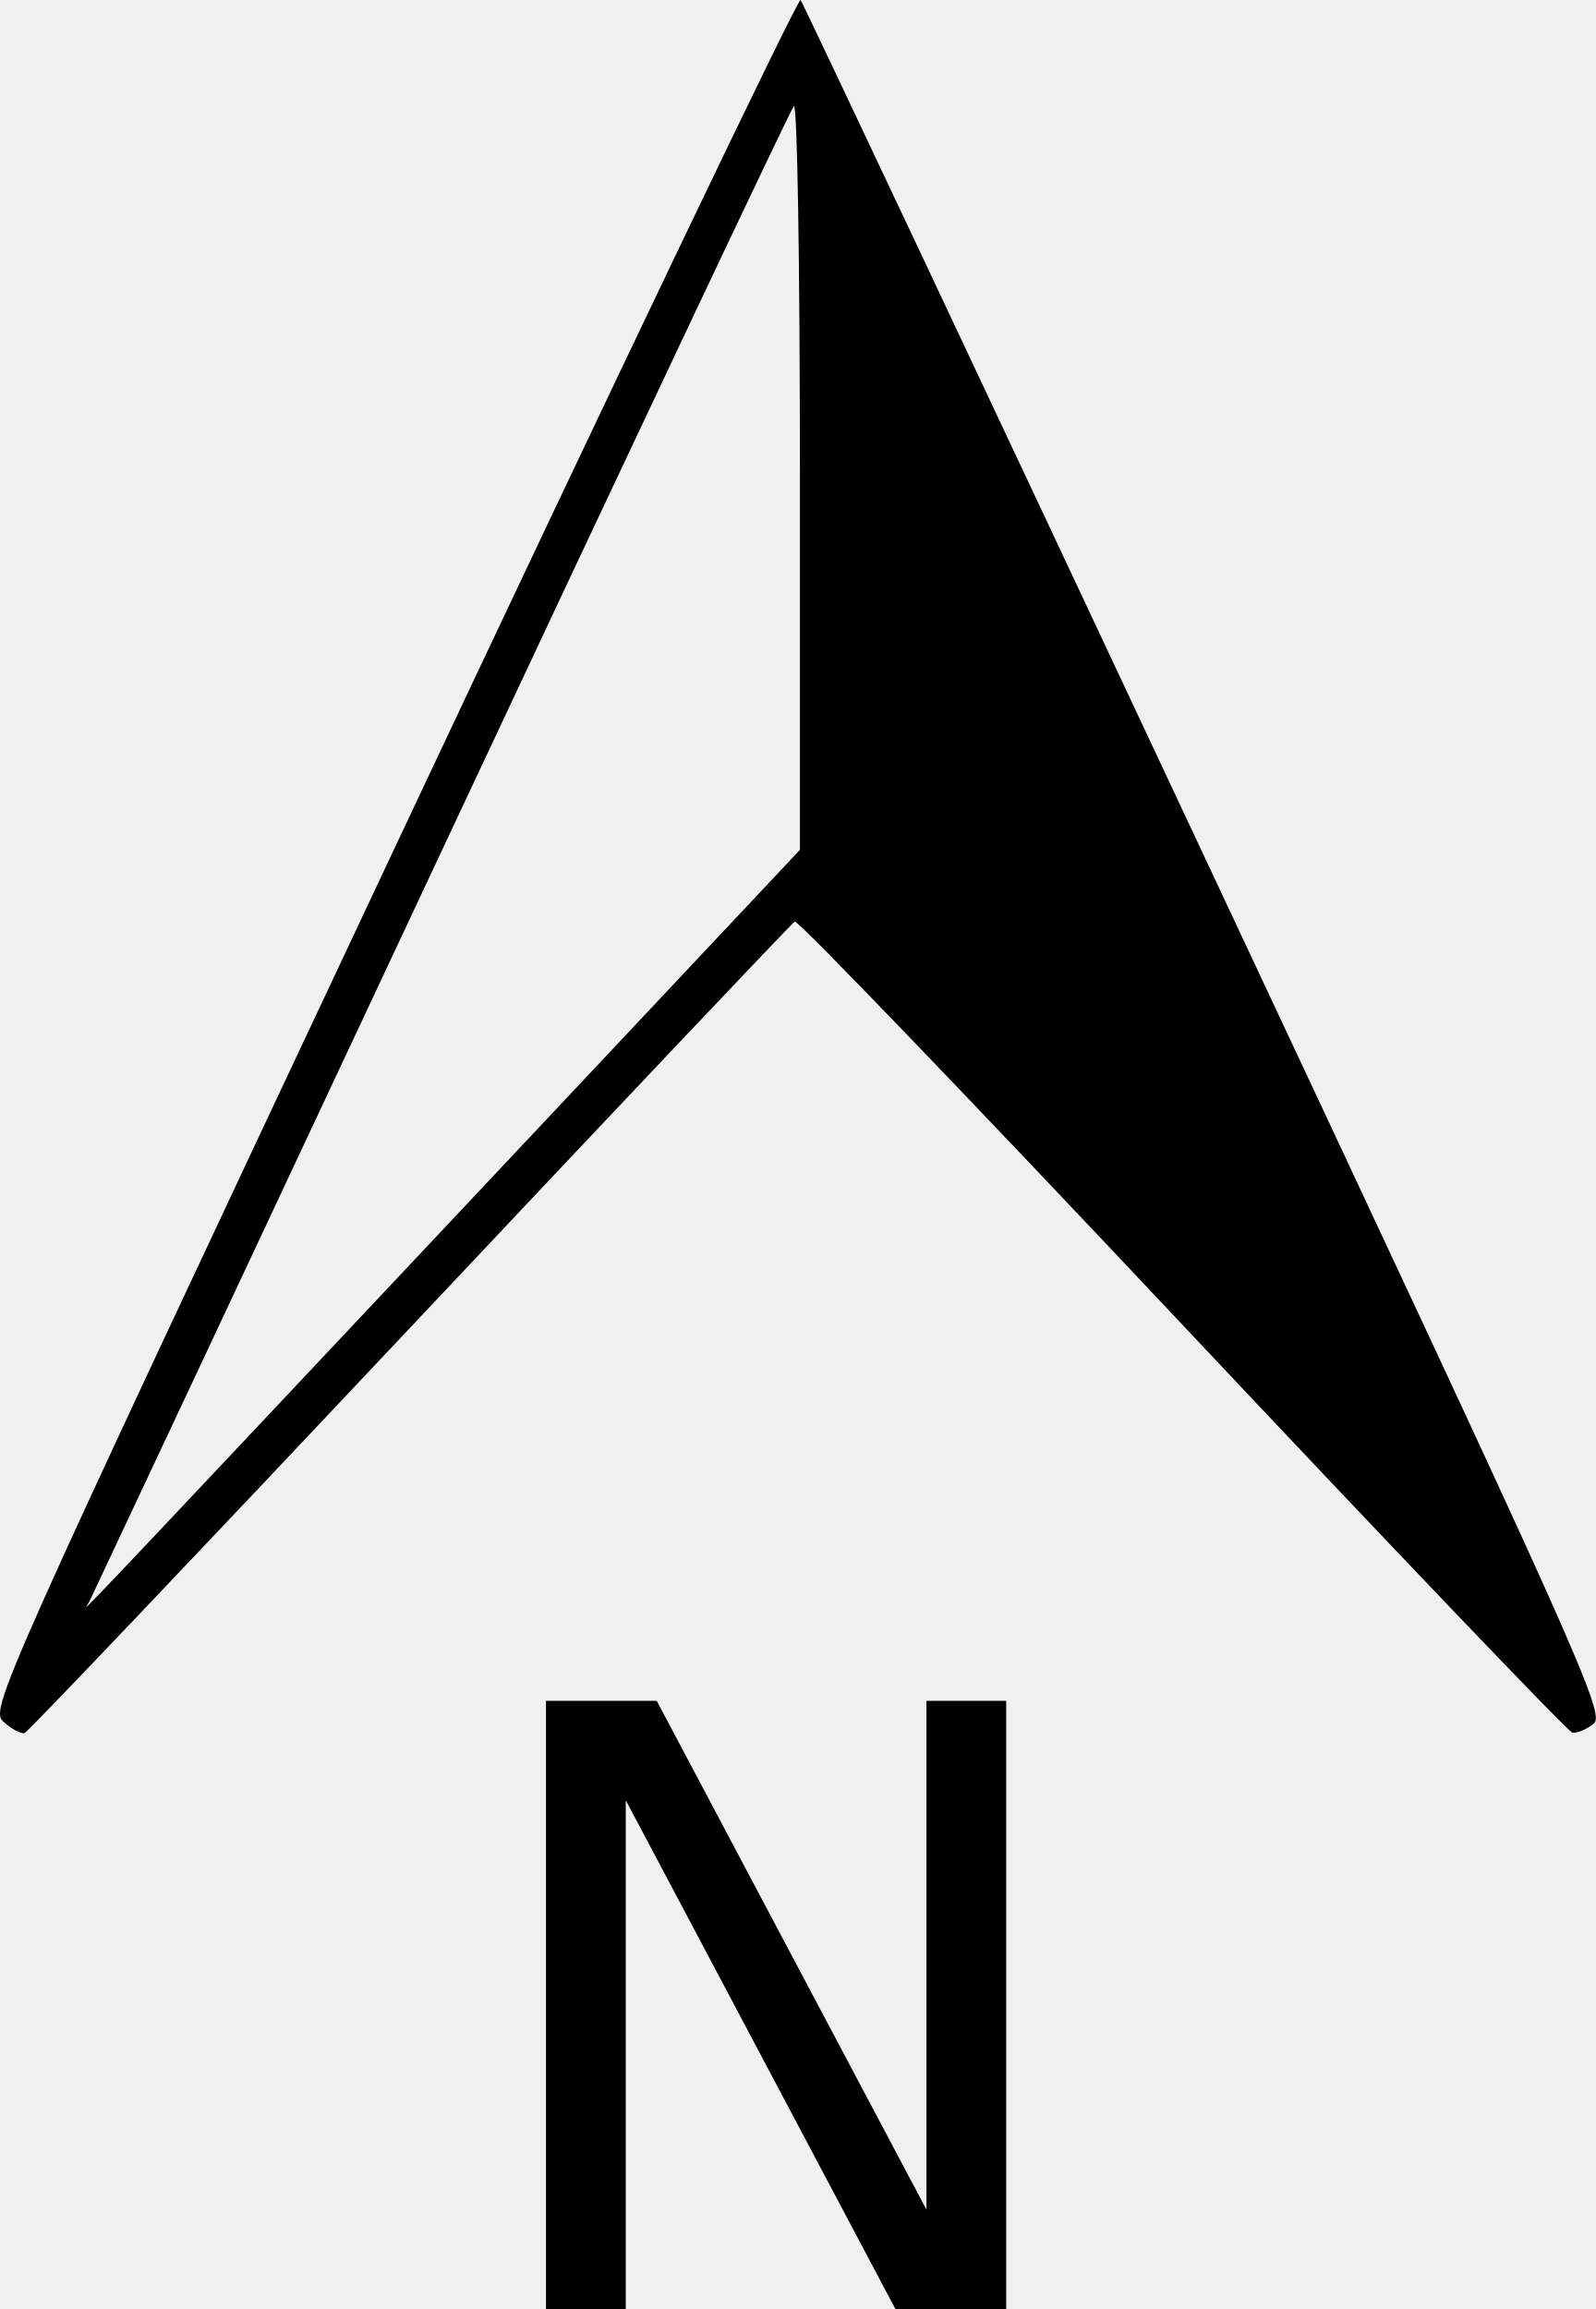
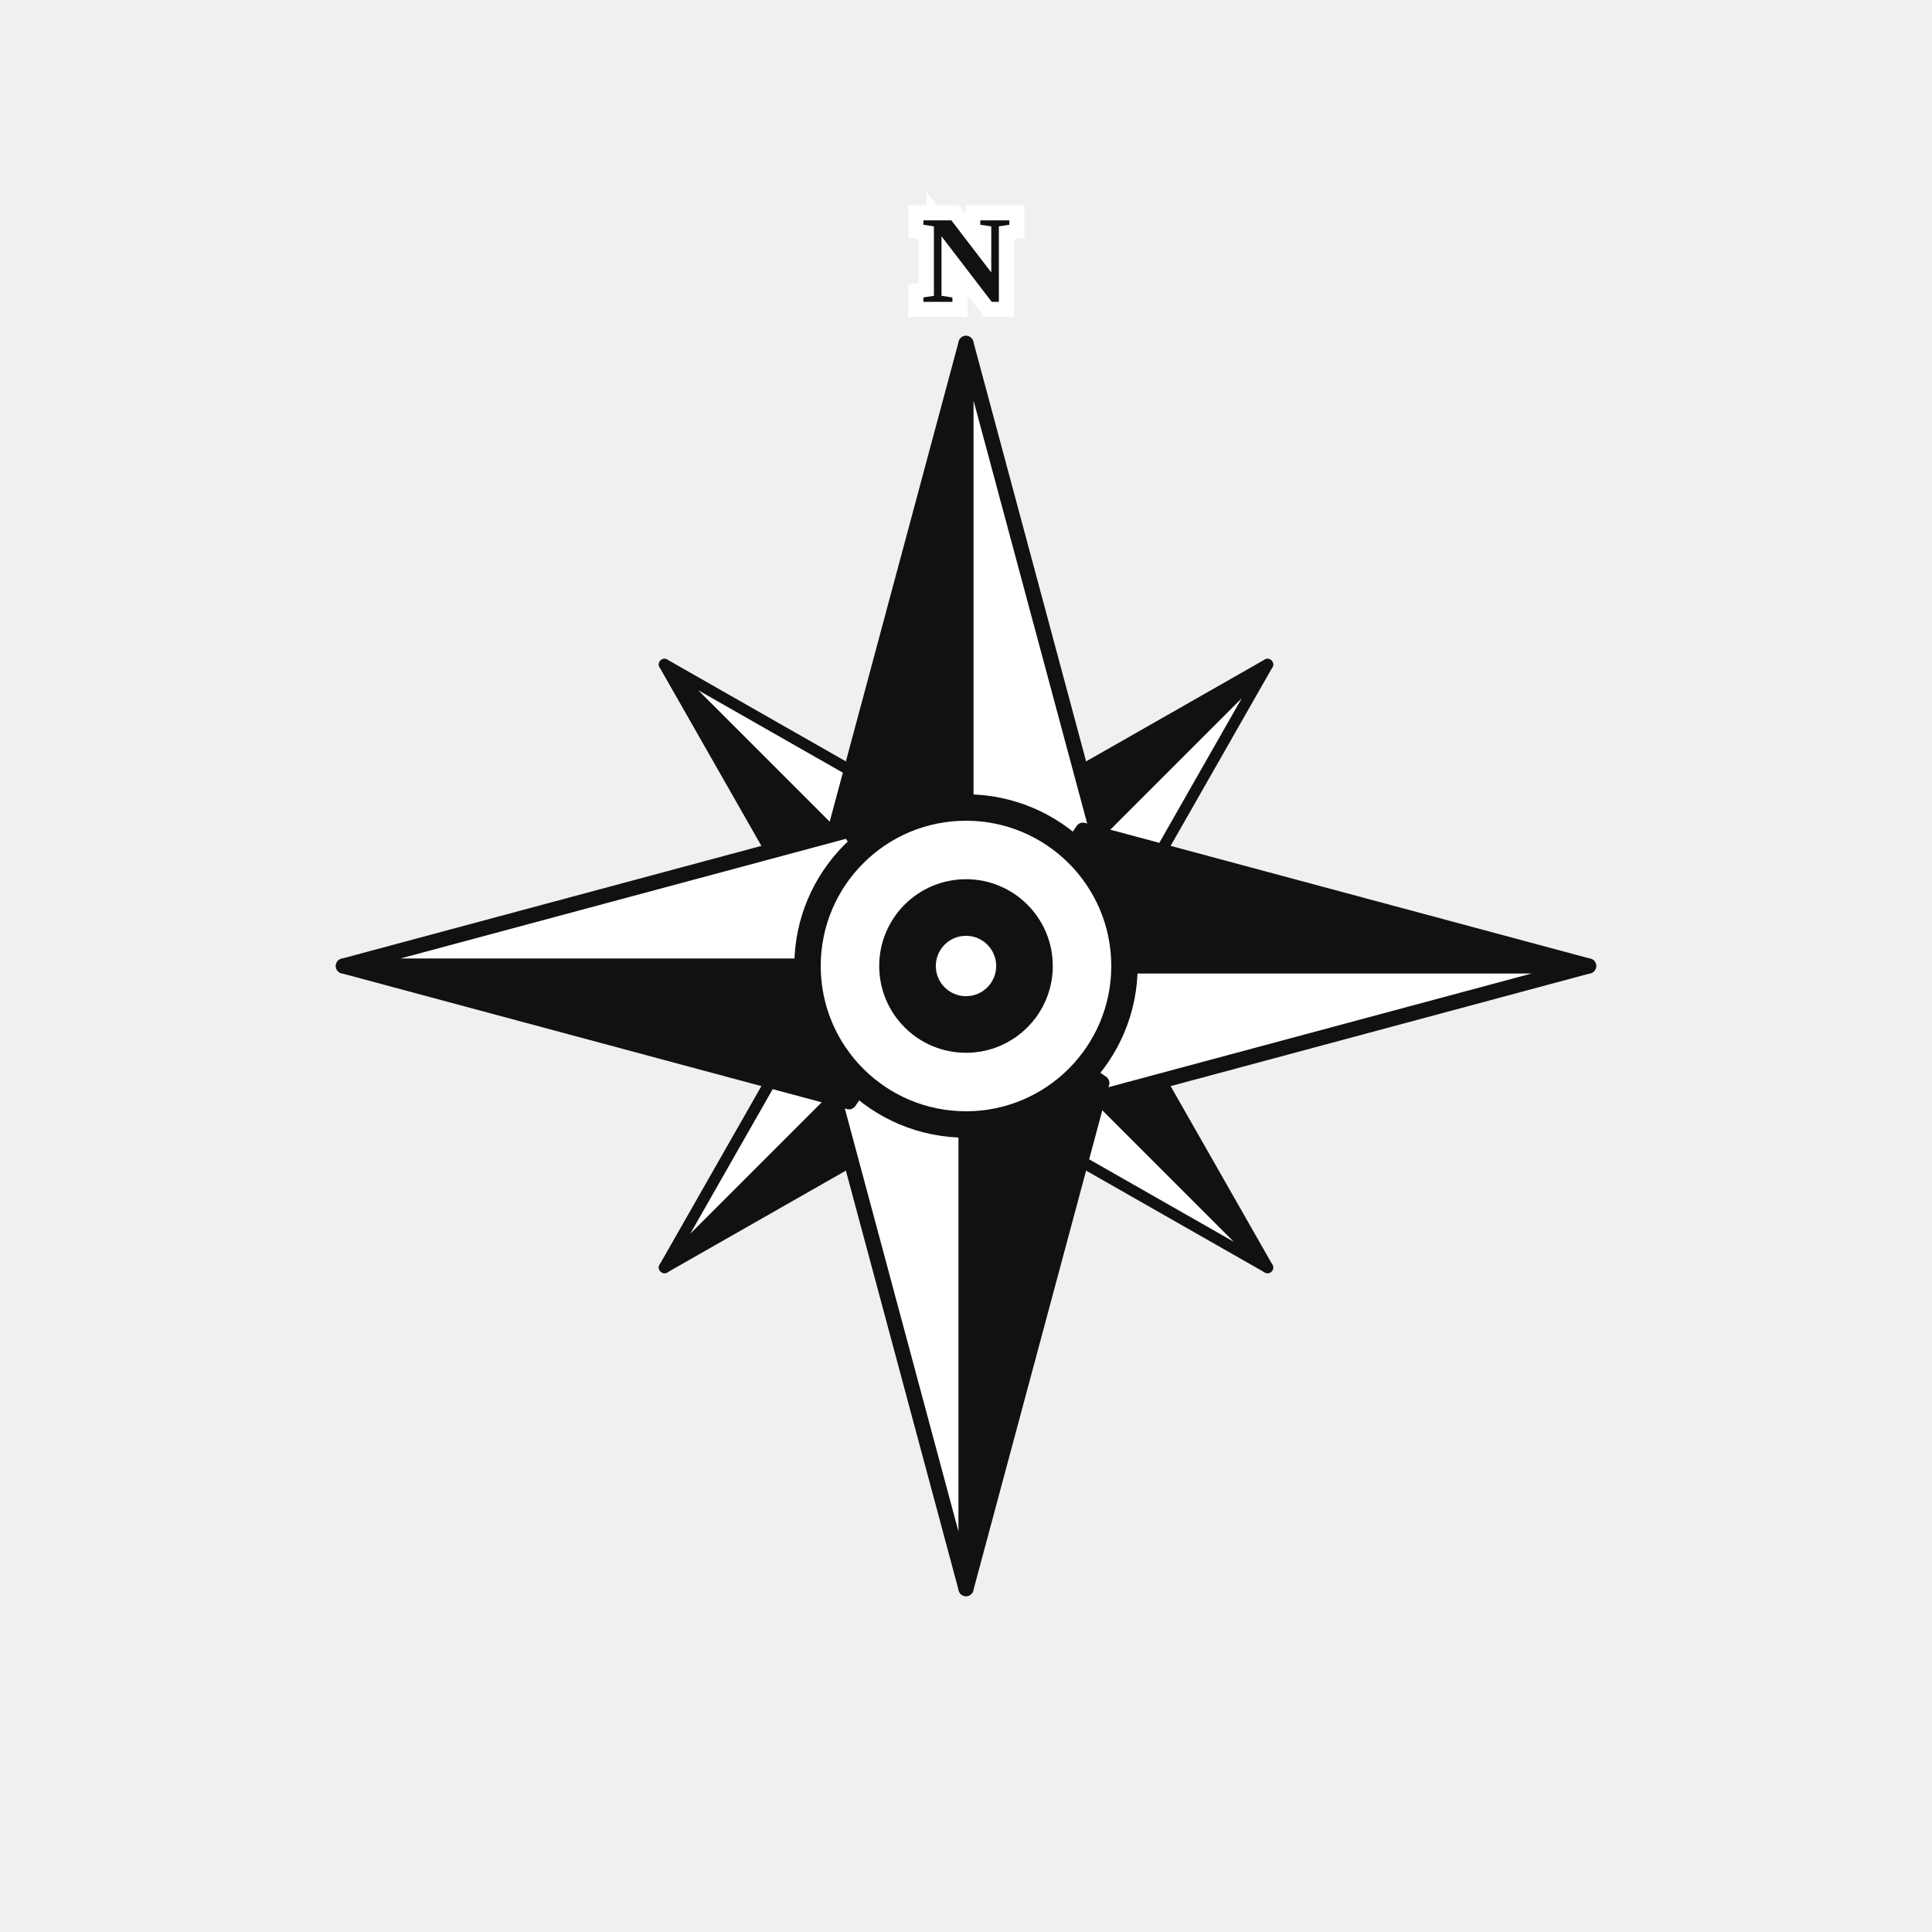
- <svg xmlns="http://www.w3.org/2000/svg" id="svg2" viewBox="0 0 642.41 929.51" version="1.1">
-   <g id="layer1" transform="translate(-51.471 -91.49)">
-     <path id="path2452" style="fill:#000000" d="m373.75 91.496c-0.95-1.132-74.87 153.23-164.19 343.02-160.8 341.68-162.27 345.16-156.49 350.27 3.203 2.83 6.954 4.79 8.319 4.34 1.365-0.46 71.171-73.88 155.14-163.1 83.97-89.22 153.66-162.83 154.87-163.56 1.2-0.72 71.42 72.34 156.04 162.29s155.21 163.82 156.95 164.19 5.57-1.19 8.5-3.44c5.04-3.86-3.75-23.46-156.04-348-88.77-189.18-162.15-344.88-163.1-346.01zm-2.72 42.694c1.4-1.53 2.45 63.91 2.45 148.36v151.07l-142.3 151.34c-124.61 132.46-143.8 152.86-145.1 153.51 0.143-0.35 1.009-1.57 1.361-2.26 0.81-1.59 64.409-137.07 141.3-301.05 76.89-163.99 140.93-299.45 142.29-300.97zm-99.77 642v244.81h32.11v-204.82l108.55 204.82h44.6v-244.81h-32.11v204.8l-108.56-204.8h-44.59z" />
+ <svg xmlns="http://www.w3.org/2000/svg" viewBox="0 0 512 512" role="img" aria-labelledby="title description">
+   <defs>
+     <g id="cardinalPoint">
+       <path d="M256 250 L256 91 L220 225 Z" fill="#111" stroke="#111" stroke-width="4" stroke-linejoin="round" />
+       <path d="M256 250 L256 91 L292 225 Z" fill="#fff" stroke="#111" stroke-width="4" stroke-linejoin="round" />
+     </g>
+     <g id="intercardinalPoint">
+       <path d="M256 246 L256 143 L233 227 Z" fill="#111" stroke="#111" stroke-width="3" stroke-linejoin="round" />
+       <path d="M256 246 L256 143 L279 227 Z" fill="#fff" stroke="#111" stroke-width="3" stroke-linejoin="round" />
+     </g>
+   </defs>
+   <g aria-hidden="true">
+     <use href="#intercardinalPoint" transform="rotate(45 256 256)" />
+     <use href="#intercardinalPoint" transform="rotate(135 256 256)" />
+     <use href="#intercardinalPoint" transform="rotate(225 256 256)" />
+     <use href="#intercardinalPoint" transform="rotate(315 256 256)" />
+     <use href="#cardinalPoint" />
+     <use href="#cardinalPoint" transform="rotate(90 256 256)" />
+     <use href="#cardinalPoint" transform="rotate(180 256 256)" />
+     <use href="#cardinalPoint" transform="rotate(270 256 256)" />
  </g>
+   <circle cx="256" cy="256" r="42" fill="#fff" stroke="#111" stroke-width="7" />
+   <circle cx="256" cy="256" r="23" fill="#111" />
+   <circle cx="256" cy="256" r="8" fill="#fff" />
+   <text x="256" y="80" fill="#111" stroke="#fff" stroke-width="8" paint-order="stroke fill" font-family="Georgia, 'Times New Roman', serif" font-size="33" font-weight="700" text-anchor="middle">N</text>
</svg>
